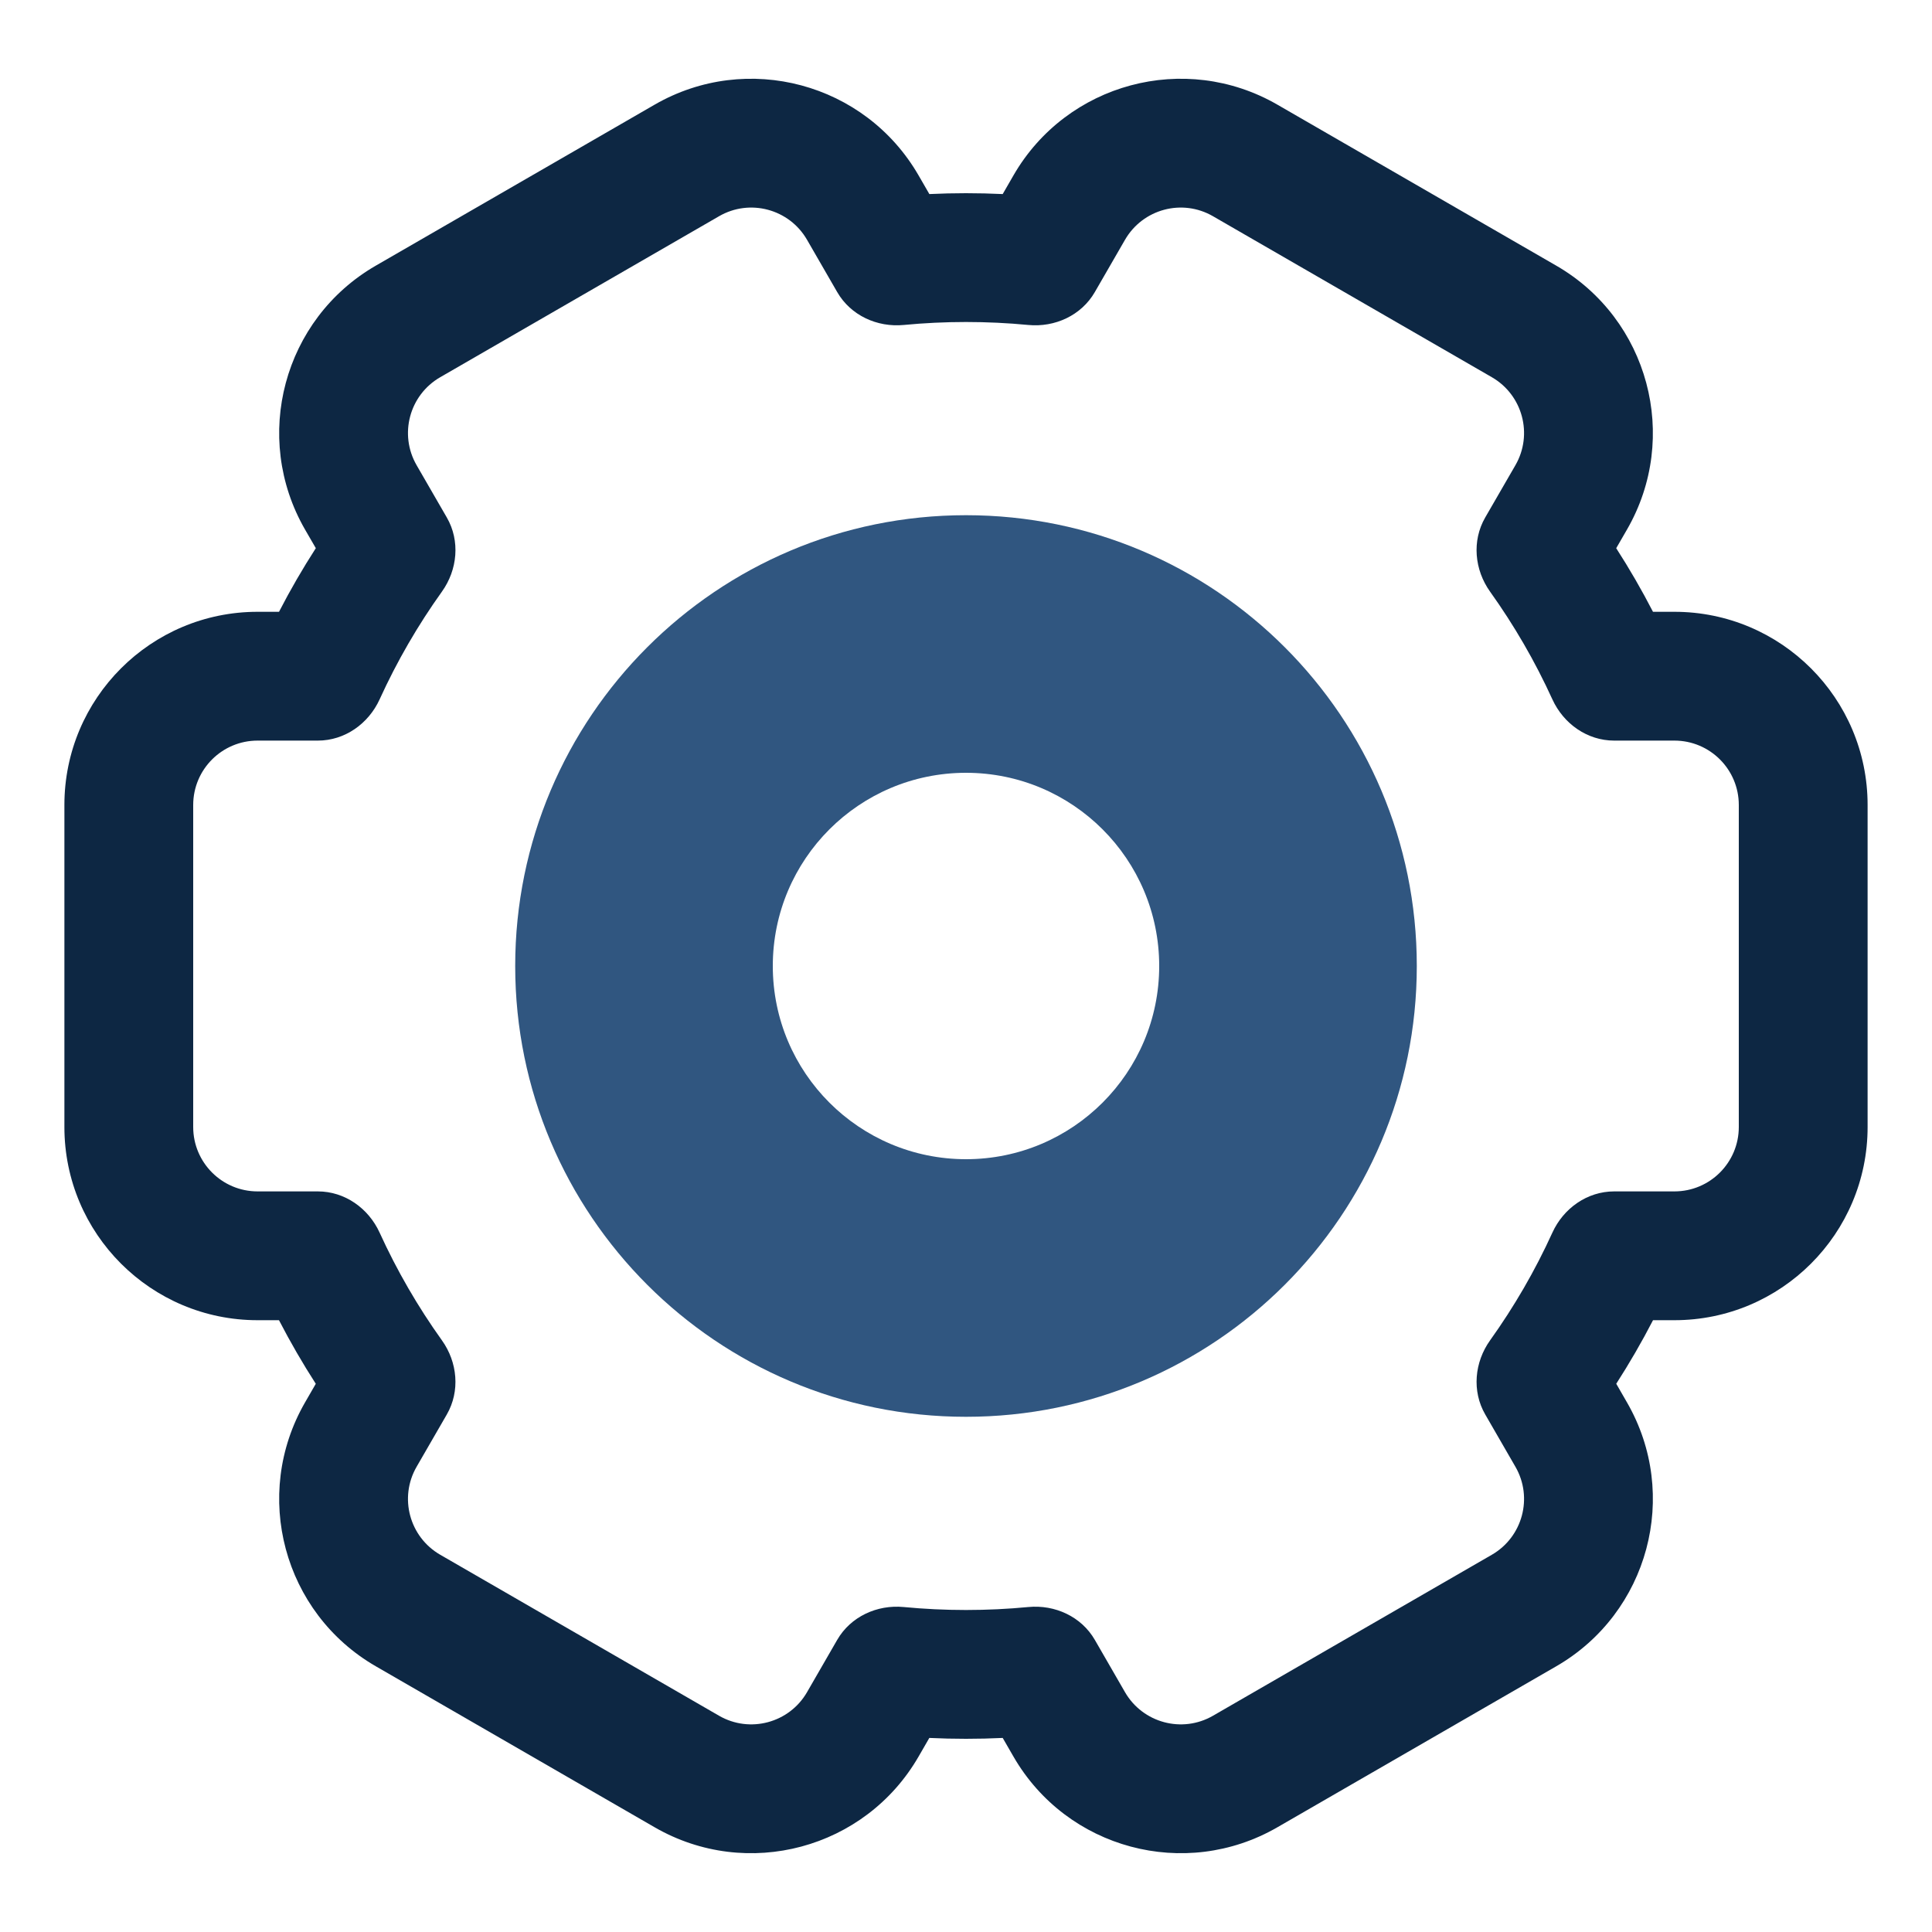
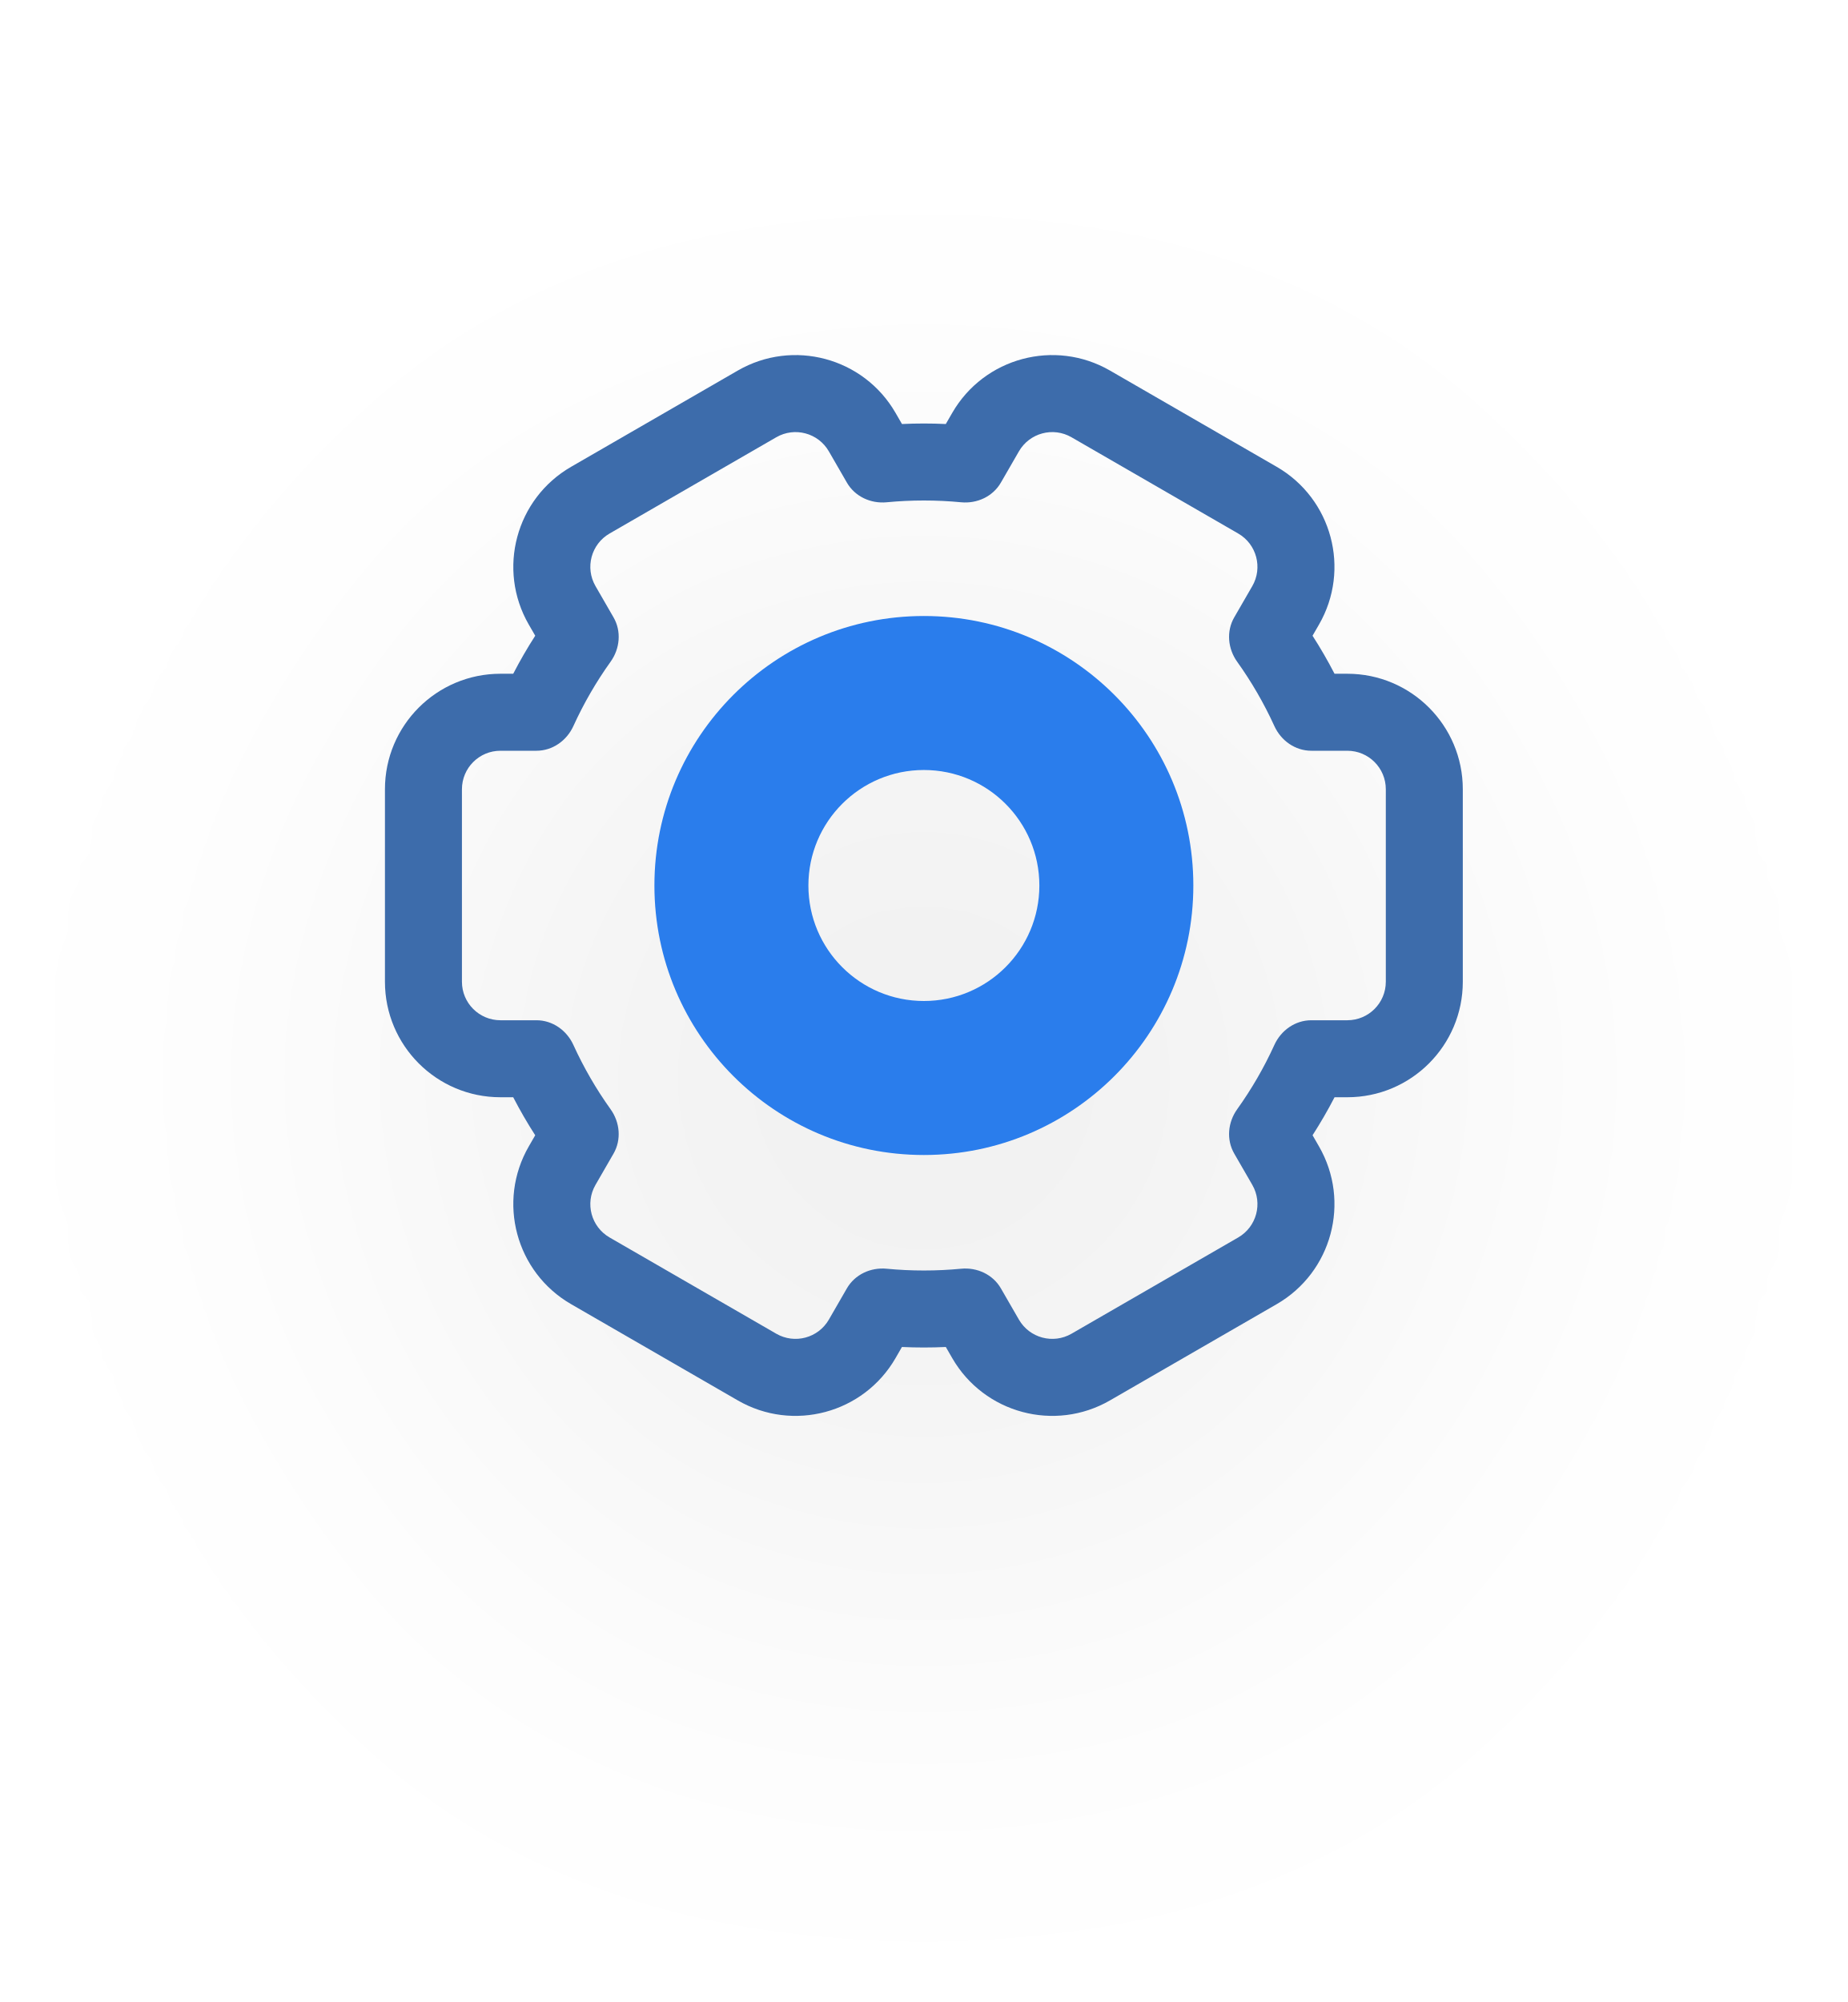
- <svg xmlns="http://www.w3.org/2000/svg" width="60" height="60" viewBox="0 0 60 60" fill="none">
-   <path fill-rule="evenodd" clip-rule="evenodd" d="M31.14 6.027L31.474 5.447C33.131 2.577 36.801 1.594 39.67 3.25L48.331 8.25C51.2 9.907 52.184 13.577 50.527 16.447L50.193 17.025C50.604 17.663 50.985 18.322 51.335 19H52C55.314 19 58 21.686 58 25V35C58 38.313 55.314 41 52 41H51.336C50.986 41.678 50.604 42.336 50.194 42.974L50.527 43.552C52.184 46.422 51.2 50.091 48.331 51.748L39.67 56.748C36.801 58.405 33.131 57.422 31.474 54.552L31.14 53.973C30.762 53.991 30.382 54 30 54C29.618 54 29.239 53.991 28.861 53.973L28.527 54.552C26.87 57.422 23.201 58.405 20.331 56.748L11.671 51.748C8.801 50.091 7.818 46.422 9.474 43.552L9.807 42.975C9.396 42.337 9.015 41.678 8.664 41H8C4.686 41 2 38.313 2 35V25C2 21.686 4.686 19 8 19H8.665C9.015 18.321 9.397 17.662 9.808 17.024L9.474 16.447C7.818 13.577 8.801 9.907 11.671 8.25L20.331 3.25C23.201 1.594 26.87 2.577 28.527 5.447L28.862 6.027C29.239 6.009 29.619 6 30 6C30.382 6 30.762 6.009 31.14 6.027ZM34 9.072C33.583 9.794 32.763 10.172 31.933 10.092C31.297 10.031 30.652 10 30 10C29.348 10 28.704 10.031 28.068 10.092C27.238 10.172 26.418 9.794 26.001 9.072L25.063 7.447C24.511 6.49 23.287 6.162 22.331 6.715L13.671 11.715C12.714 12.267 12.386 13.49 12.938 14.447L13.876 16.071C14.294 16.794 14.21 17.695 13.724 18.374C12.977 19.418 12.328 20.537 11.79 21.718C11.444 22.477 10.706 23 9.872 23H8C6.895 23 6 23.895 6 25V35C6 36.104 6.895 37 8 37H9.871C10.706 37 11.444 37.522 11.79 38.282C12.328 39.462 12.977 40.581 13.724 41.625C14.21 42.304 14.293 43.205 13.876 43.928L12.938 45.552C12.386 46.508 12.714 47.731 13.671 48.284L22.331 53.284C23.287 53.836 24.511 53.508 25.063 52.552L26 50.928C26.417 50.206 27.237 49.828 28.067 49.908C28.703 49.969 29.348 50 30 50C30.652 50 31.297 49.969 31.934 49.908C32.764 49.828 33.584 50.206 34.001 50.928L34.938 52.552C35.491 53.508 36.714 53.836 37.67 53.284L46.331 48.284C47.287 47.731 47.615 46.508 47.063 45.552L46.125 43.927C45.707 43.204 45.791 42.303 46.277 41.624C47.024 40.58 47.673 39.462 48.21 38.282C48.556 37.522 49.294 37 50.129 37H52C53.105 37 54 36.104 54 35V25C54 23.895 53.105 23 52 23H50.128C49.294 23 48.556 22.477 48.21 21.718C47.672 20.538 47.023 19.419 46.276 18.375C45.791 17.696 45.707 16.795 46.124 16.072L47.063 14.447C47.615 13.49 47.287 12.267 46.331 11.715L37.67 6.715C36.714 6.162 35.491 6.49 34.938 7.447L34 9.072Z" fill="#0D2743" />
-   <path fill-rule="evenodd" clip-rule="evenodd" d="M30 44C37.732 44 44 37.732 44 30C44 22.268 37.732 16 30 16C22.268 16 16 22.268 16 30C16 37.732 22.268 44 30 44ZM30 36C33.314 36 36 33.314 36 30C36 26.686 33.314 24 30 24C26.686 24 24 26.686 24 30C24 33.314 26.686 36 30 36Z" fill="#305680" />
+ <svg xmlns="http://www.w3.org/2000/svg" width="96" height="104" viewBox="0 0 96 104" fill="none">
+   <g filter="url(#filter0_d)">
+     <path fill-rule="evenodd" clip-rule="evenodd" d="M49.139 22.027L49.474 21.447C51.131 18.577 54.801 17.594 57.67 19.25L66.331 24.25C69.201 25.907 70.184 29.577 68.527 32.447L68.193 33.025C68.604 33.663 68.985 34.322 69.335 35H70C73.314 35 76 37.686 76 41V51C76 54.313 73.314 57 70 57H69.336C68.986 57.678 68.604 58.336 68.194 58.974L68.527 59.552C70.184 62.422 69.201 66.091 66.331 67.748L57.67 72.748C54.801 74.405 51.131 73.421 49.474 70.552L49.14 69.973C48.762 69.991 48.382 70 48 70C47.618 70 47.239 69.991 46.861 69.973L46.527 70.552C44.87 73.421 41.2 74.405 38.331 72.748L29.671 67.748C26.801 66.091 25.817 62.422 27.474 59.552L27.807 58.975C27.396 58.337 27.015 57.678 26.664 57H26C22.686 57 20 54.313 20 51V41C20 37.686 22.686 35 26 35H26.665C27.015 34.321 27.397 33.662 27.808 33.024L27.474 32.447C25.817 29.577 26.801 25.907 29.671 24.25L38.331 19.25C41.2 17.594 44.87 18.577 46.527 21.447L46.862 22.027C47.239 22.009 47.619 22 48 22C48.382 22 48.762 22.009 49.139 22.027ZM52 25.072C51.583 25.794 50.763 26.172 49.933 26.092C49.297 26.031 48.652 26 48 26C47.348 26 46.704 26.031 46.068 26.092C45.238 26.172 44.418 25.794 44.001 25.072L43.063 23.447C42.511 22.49 41.287 22.162 40.331 22.715L31.671 27.715C30.714 28.267 30.386 29.49 30.939 30.447L31.876 32.071C32.294 32.794 32.21 33.695 31.724 34.374C30.977 35.418 30.328 36.537 29.79 37.718C29.444 38.477 28.706 39 27.872 39H26C24.895 39 24 39.895 24 41V51C24 52.104 24.895 53 26 53H27.871C28.706 53 29.444 53.522 29.79 54.282C30.328 55.462 30.977 56.581 31.724 57.625C32.21 58.304 32.293 59.205 31.876 59.928L30.939 61.552C30.386 62.508 30.714 63.731 31.671 64.284L40.331 69.284C41.287 69.836 42.511 69.508 43.063 68.552L44 66.928C44.417 66.206 45.237 65.828 46.067 65.908C46.703 65.969 47.348 66 48 66C48.652 66 49.297 65.969 49.934 65.908C50.764 65.828 51.584 66.206 52.001 66.928L52.938 68.552C53.491 69.508 54.714 69.836 55.67 69.284L64.331 64.284C65.287 63.731 65.615 62.508 65.063 61.552L64.125 59.927C63.707 59.204 63.791 58.303 64.277 57.624C65.024 56.58 65.673 55.462 66.21 54.282C66.556 53.522 67.294 53 68.129 53H70C71.105 53 72 52.104 72 51V41C72 39.895 71.105 39 70 39H68.128C67.294 39 66.556 38.477 66.21 37.718C65.672 36.538 65.023 35.419 64.276 34.375C63.791 33.696 63.707 32.795 64.124 32.072L65.063 30.447C65.615 29.49 65.287 28.267 64.331 27.715L55.67 22.715C54.714 22.162 53.491 22.49 52.938 23.447L52 25.072Z" fill="#3D6CAB" />
+     <path fill-rule="evenodd" clip-rule="evenodd" d="M48 60C55.732 60 62 53.732 62 46C62 38.268 55.732 32 48 32C40.268 32 34 38.268 34 46C34 53.732 40.268 60 48 60ZM48 52C51.314 52 54 49.314 54 46C54 42.686 51.314 40 48 40C44.686 40 42 42.686 42 46C42 49.314 44.686 52 48 52Z" fill="#2A7DEC" />
+   </g>
+   <defs>
+     <filter id="filter0_d" x="-2" y="6" width="100" height="100" filterUnits="userSpaceOnUse" color-interpolation-filters="sRGB">
+       <feFlood flood-opacity="0" result="BackgroundImageFix" />
+       <feColorMatrix in="SourceAlpha" type="matrix" values="0 0 0 0 0 0 0 0 0 0 0 0 0 0 0 0 0 0 127 0" />
+       <feOffset dy="10" />
+       <feGaussianBlur stdDeviation="10" />
+       <feColorMatrix type="matrix" values="0 0 0 0 0 0 0 0 0 0 0 0 0 0 0 0 0 0 0.1 0" />
+       <feBlend mode="normal" in2="BackgroundImageFix" result="effect1_dropShadow" />
+       <feBlend mode="normal" in="SourceGraphic" in2="effect1_dropShadow" result="shape" />
+     </filter>
+   </defs>
</svg>
